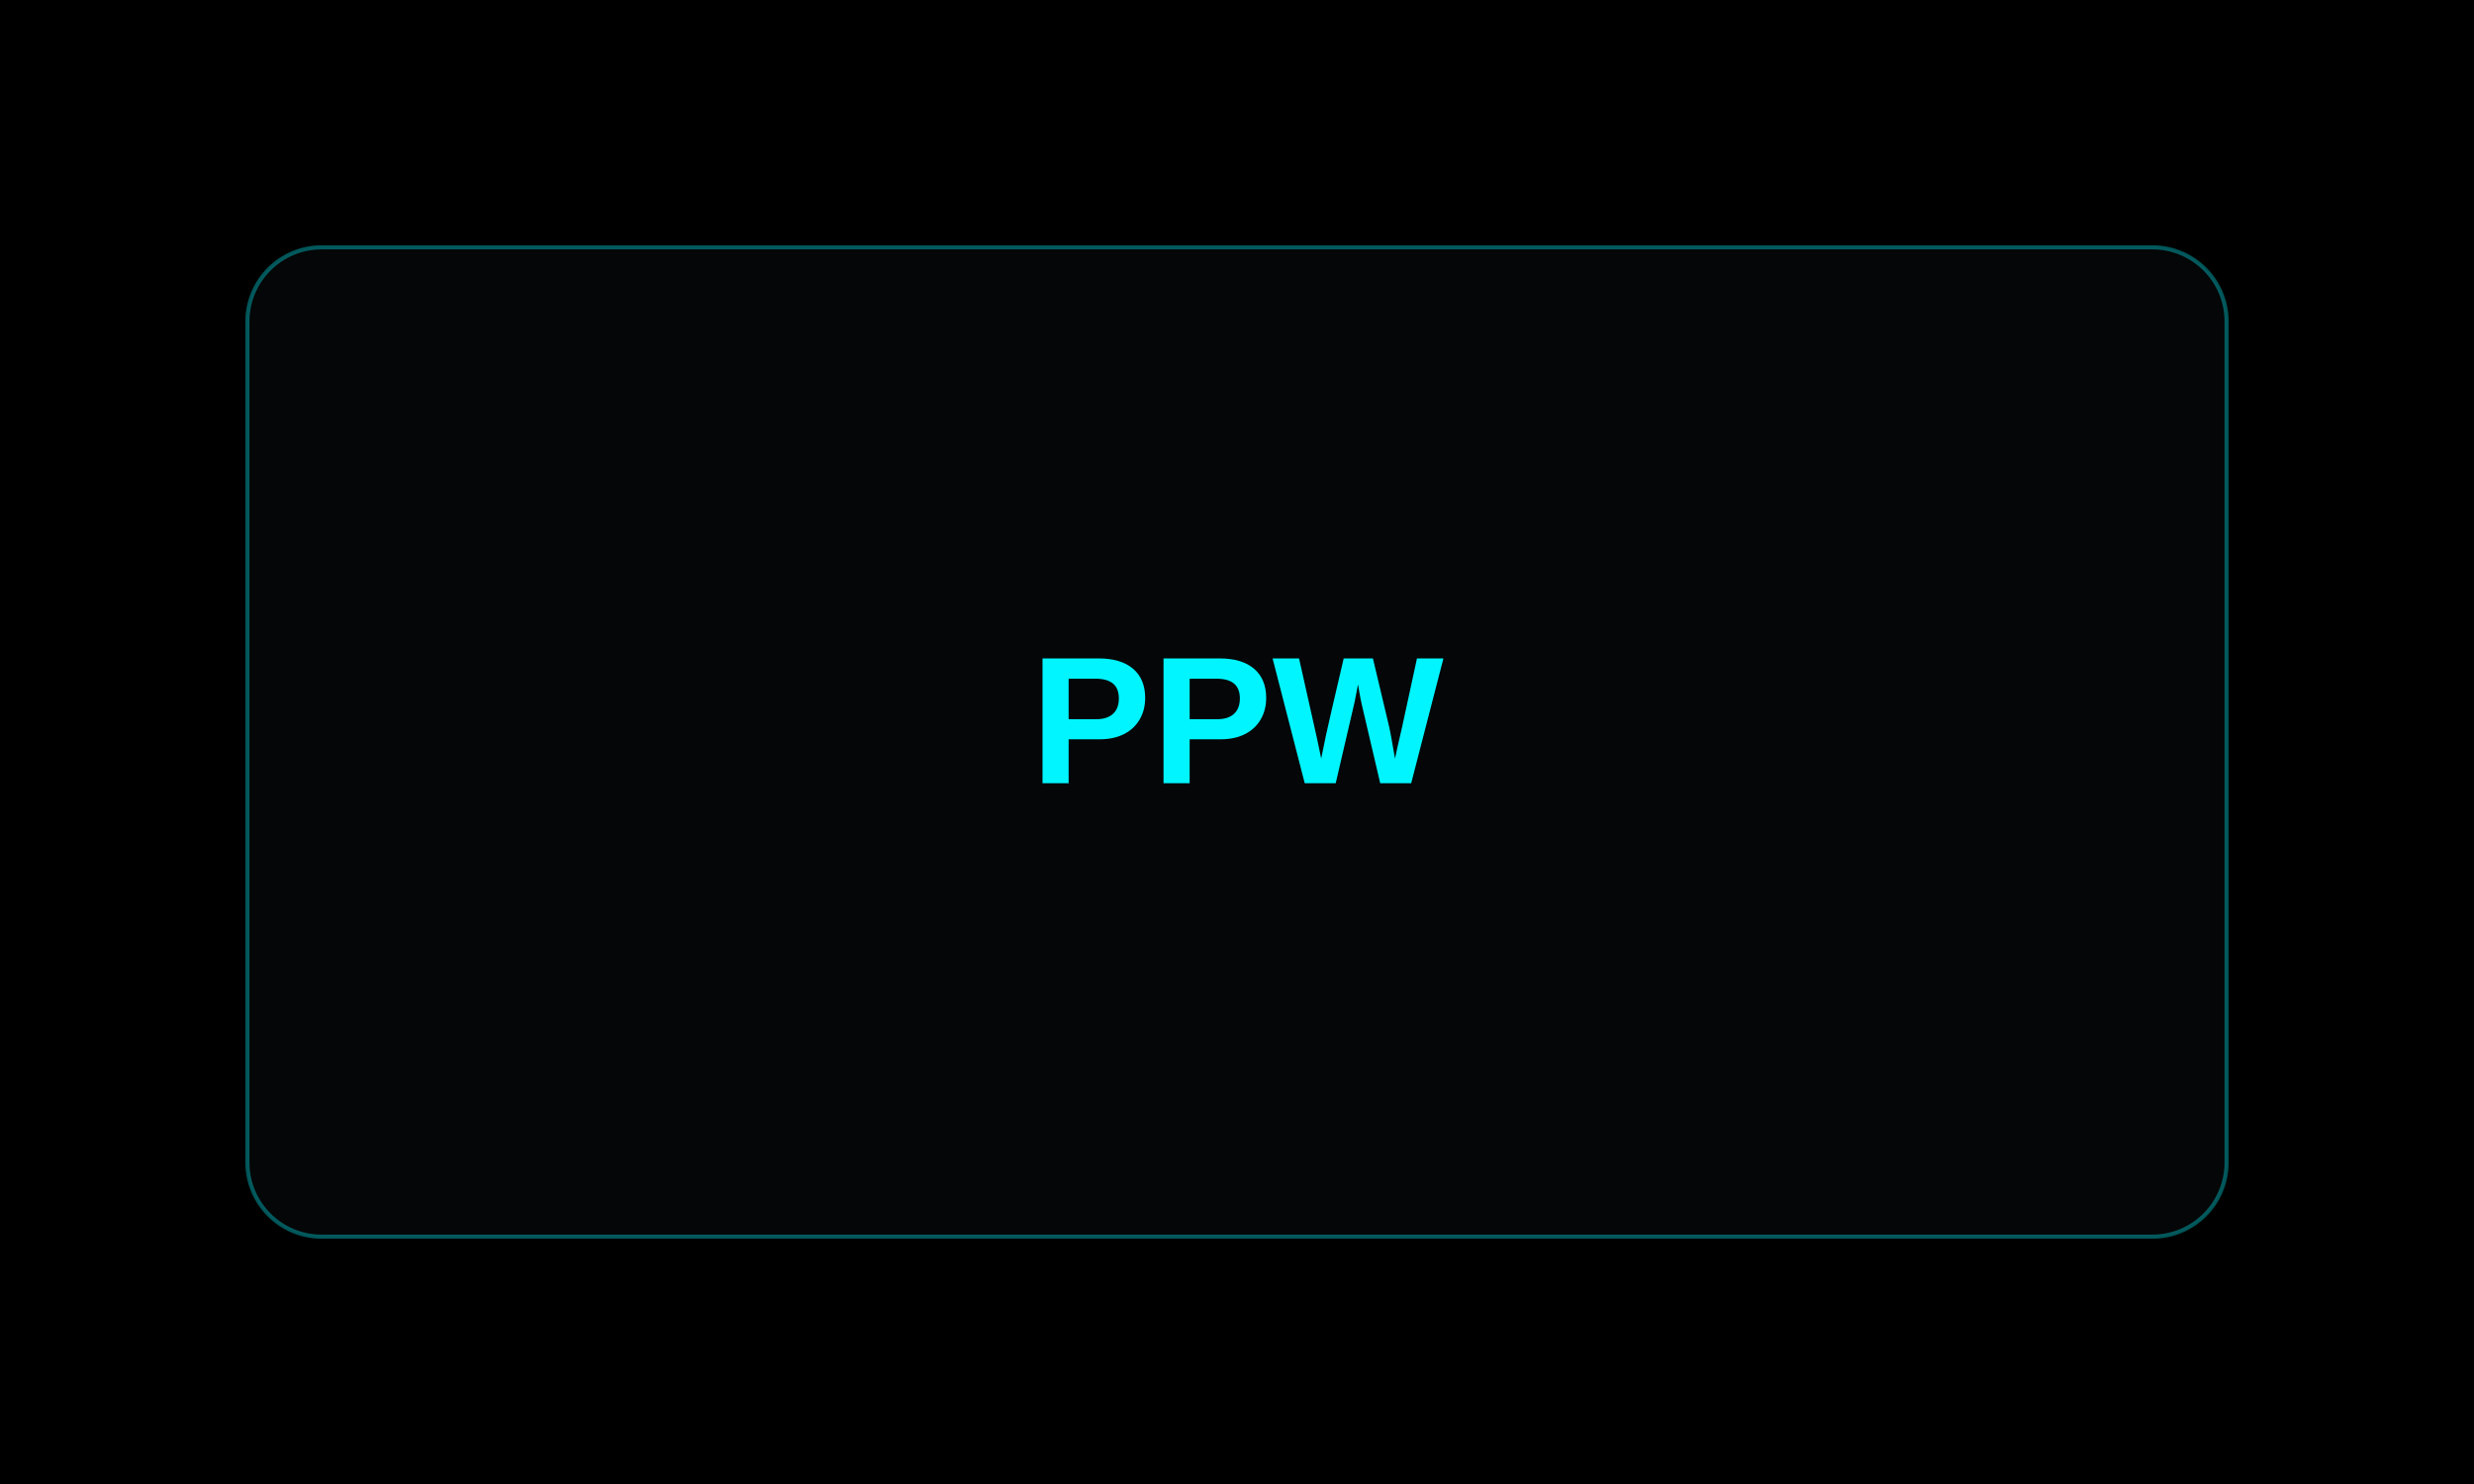
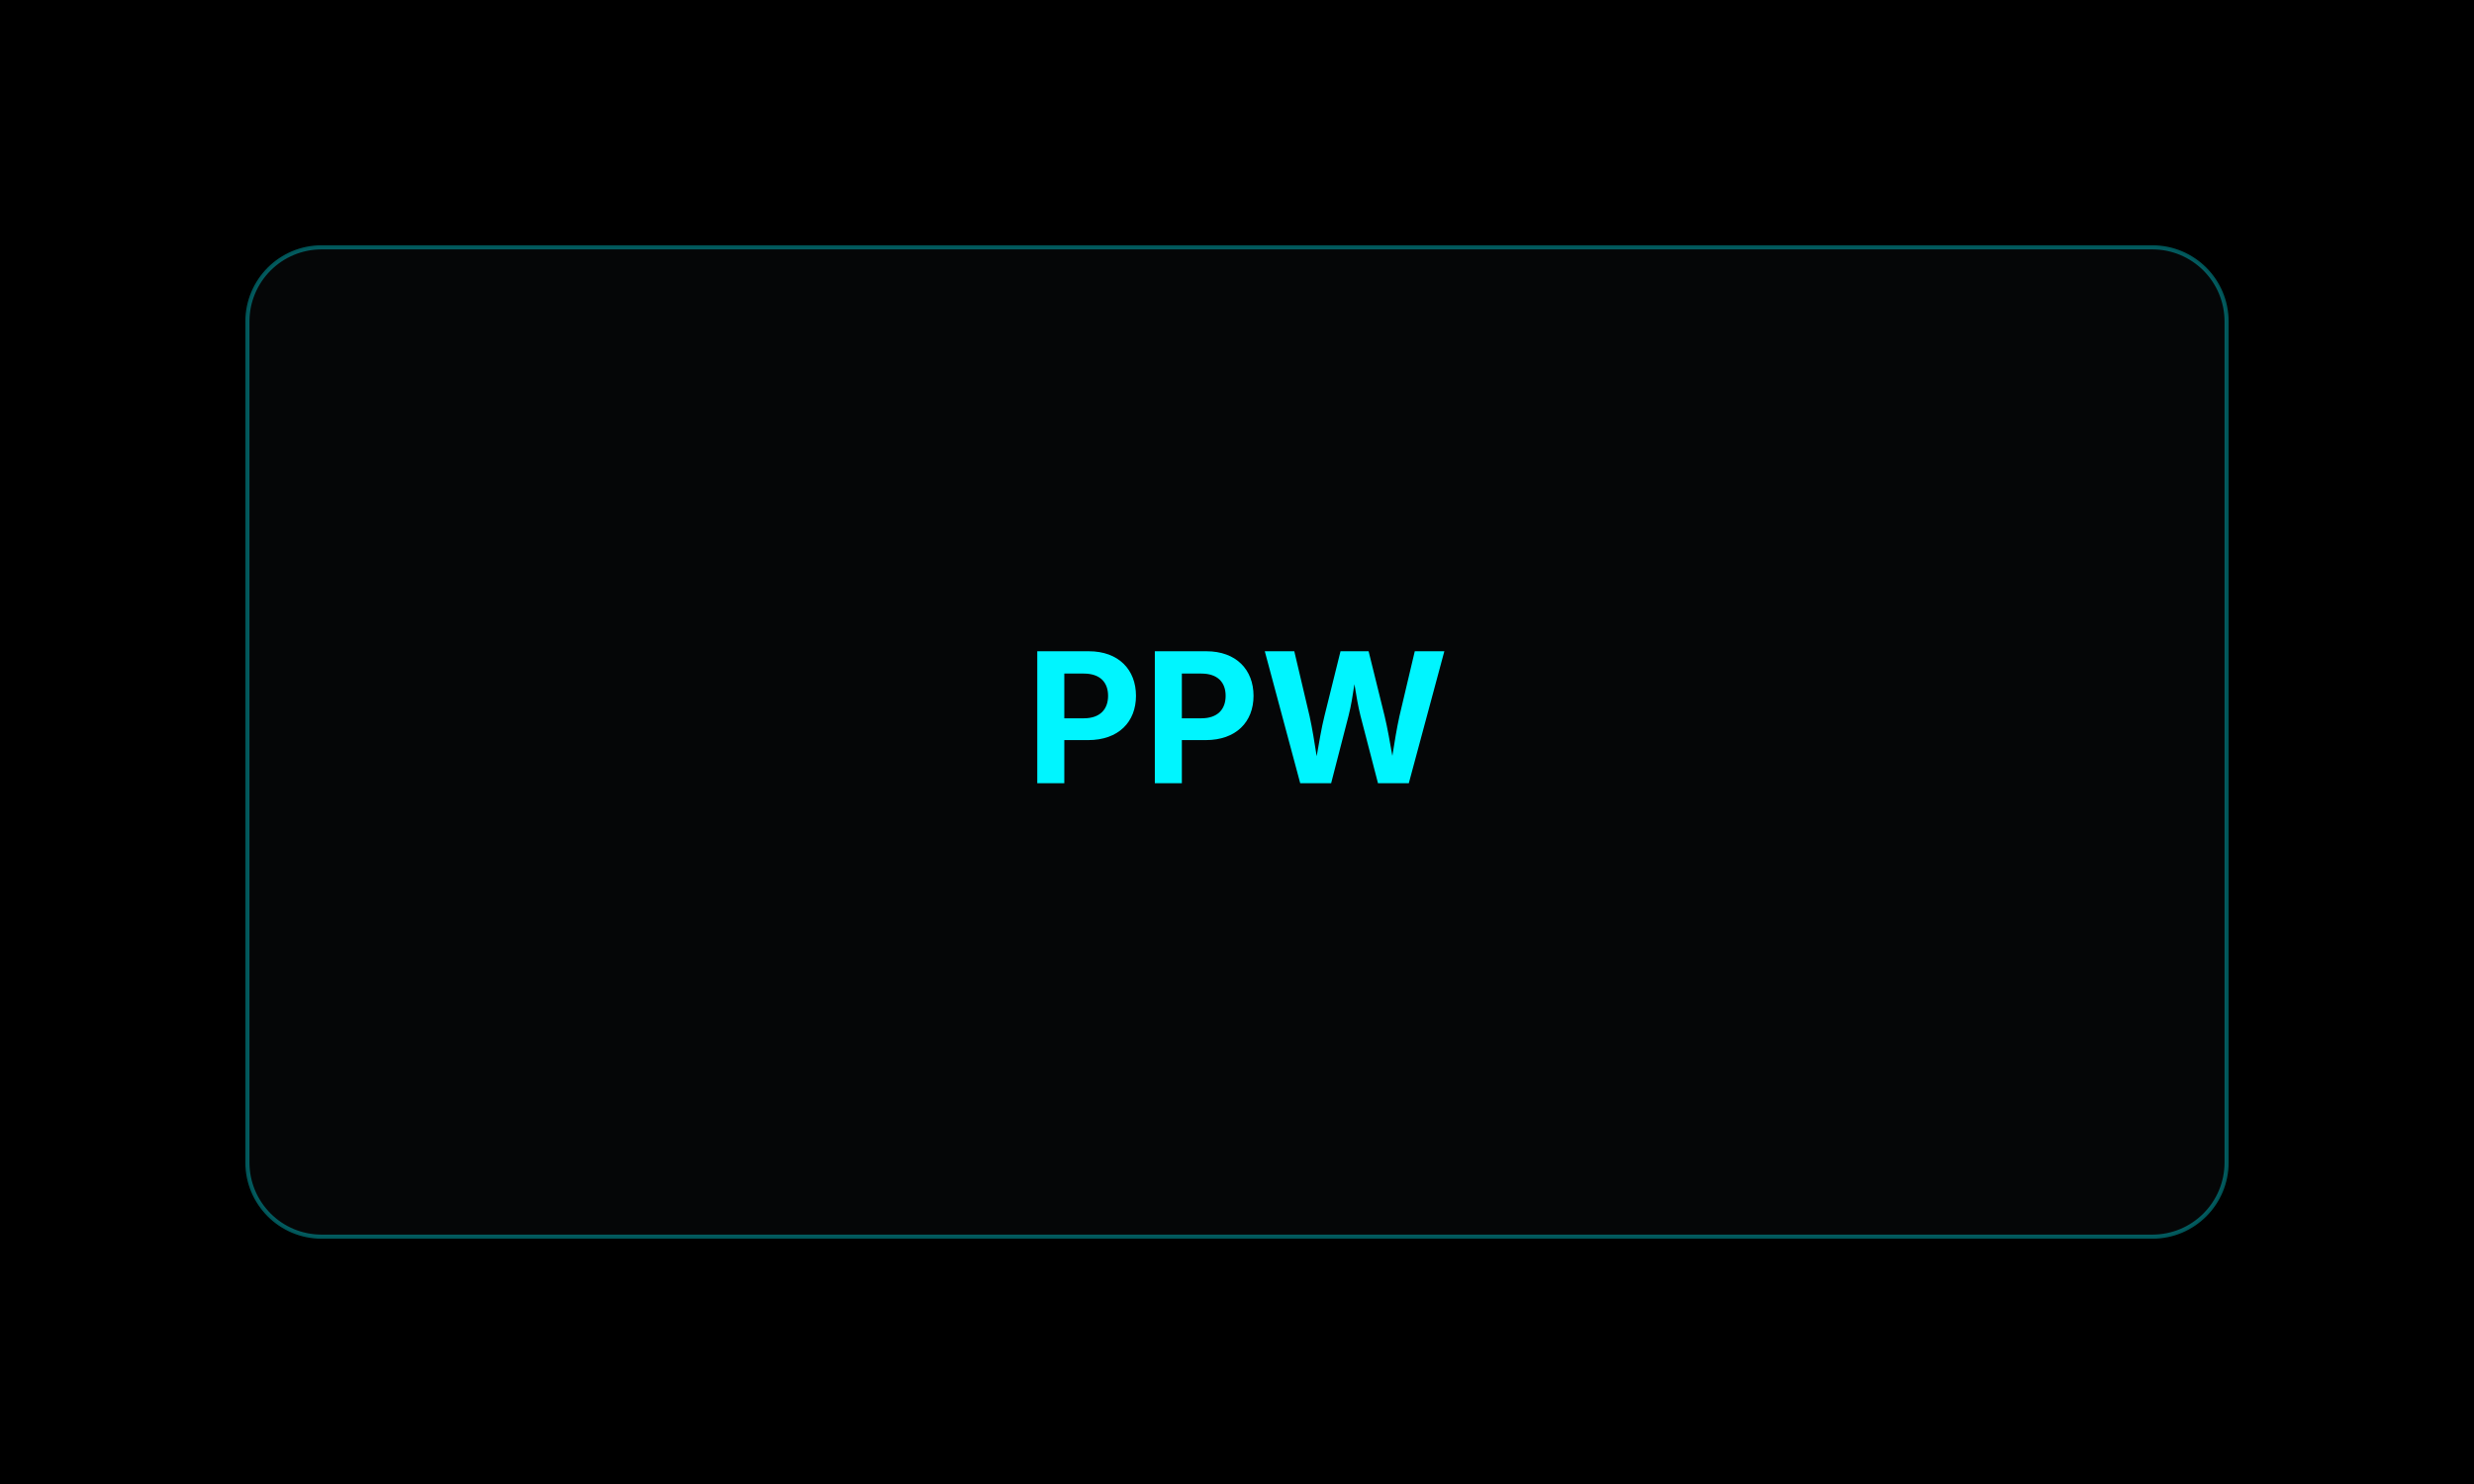
<svg xmlns="http://www.w3.org/2000/svg" width="1200" height="720" viewBox="0 0 1200 720" fill="none">
  <rect width="1200" height="720" fill="#000" />
  <rect x="120" y="120" width="960" height="480" rx="36" fill="#050607" stroke="#00f5ff" stroke-opacity=".35" stroke-width="2" />
-   <text x="600" y="380" fill="#00f5ff" font-family="Arial, sans-serif" font-size="88" font-weight="700" text-anchor="middle">PPW</text>
+   <text x="600" y="380" fill="#00f5ff" font-family="Roc Grotesk, Roc Grotesc, Inter, Arial, sans-serif" font-size="88" font-weight="700" text-anchor="middle">PPW</text>
</svg>
